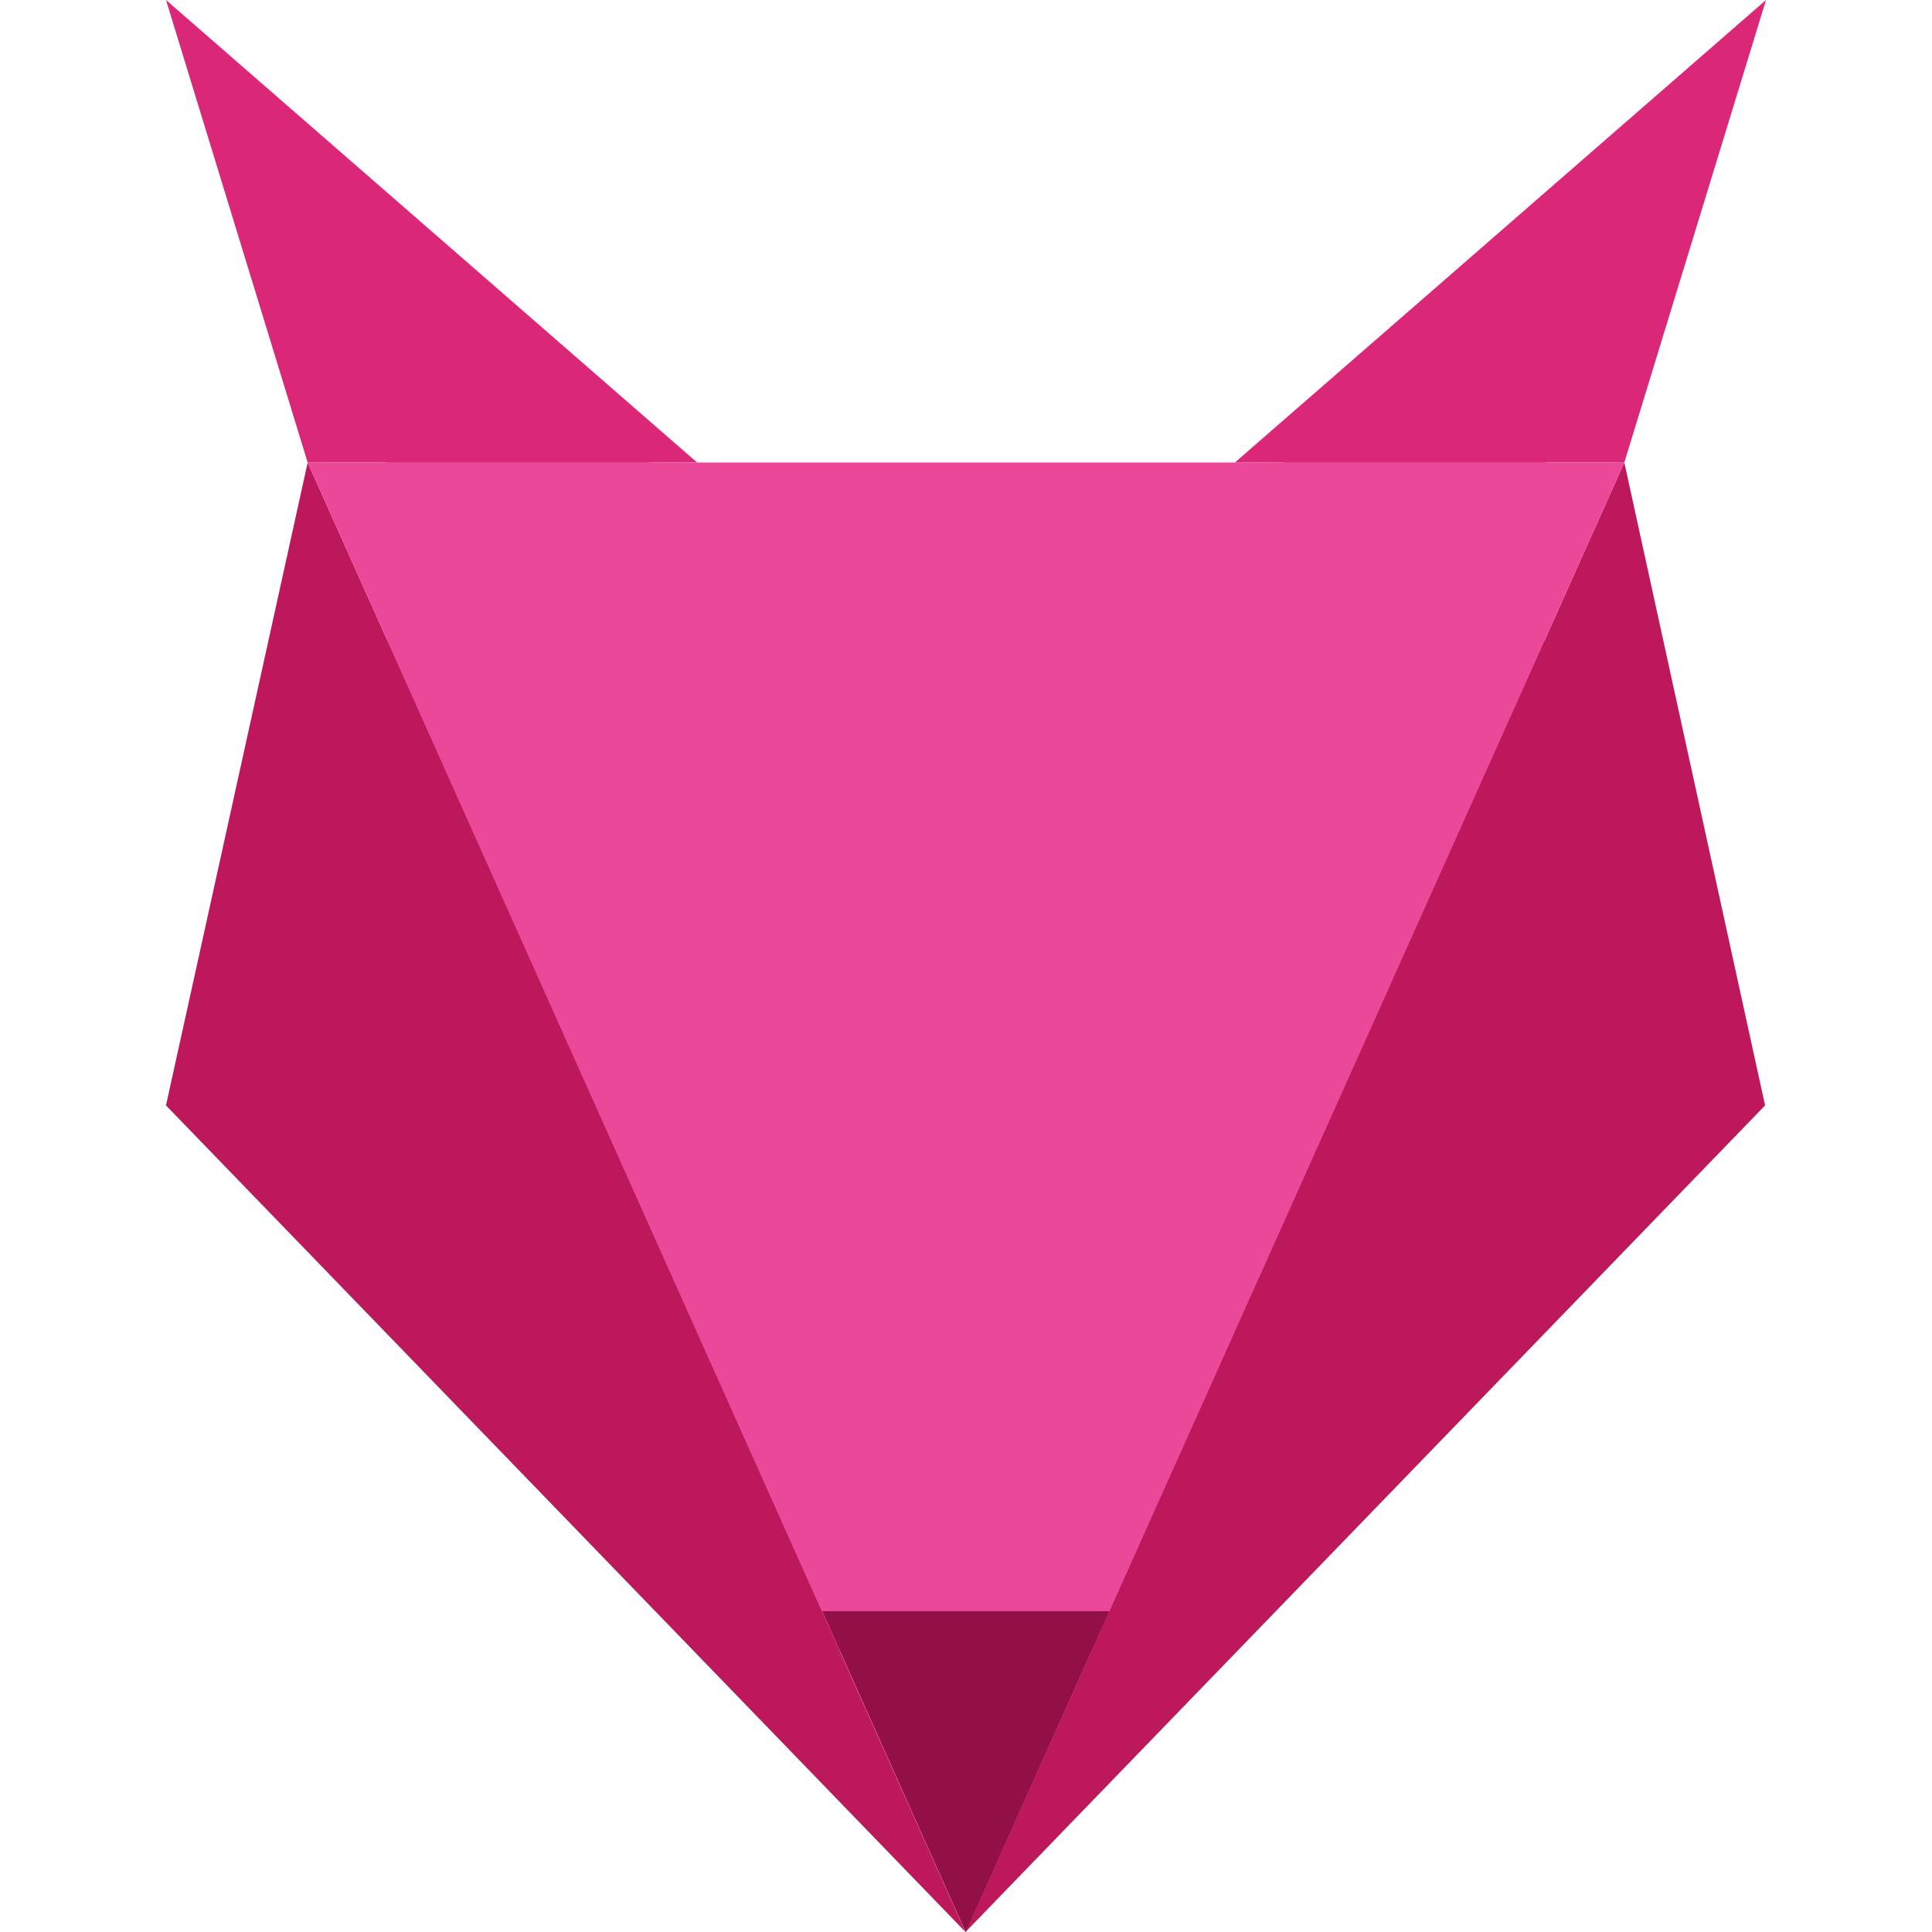
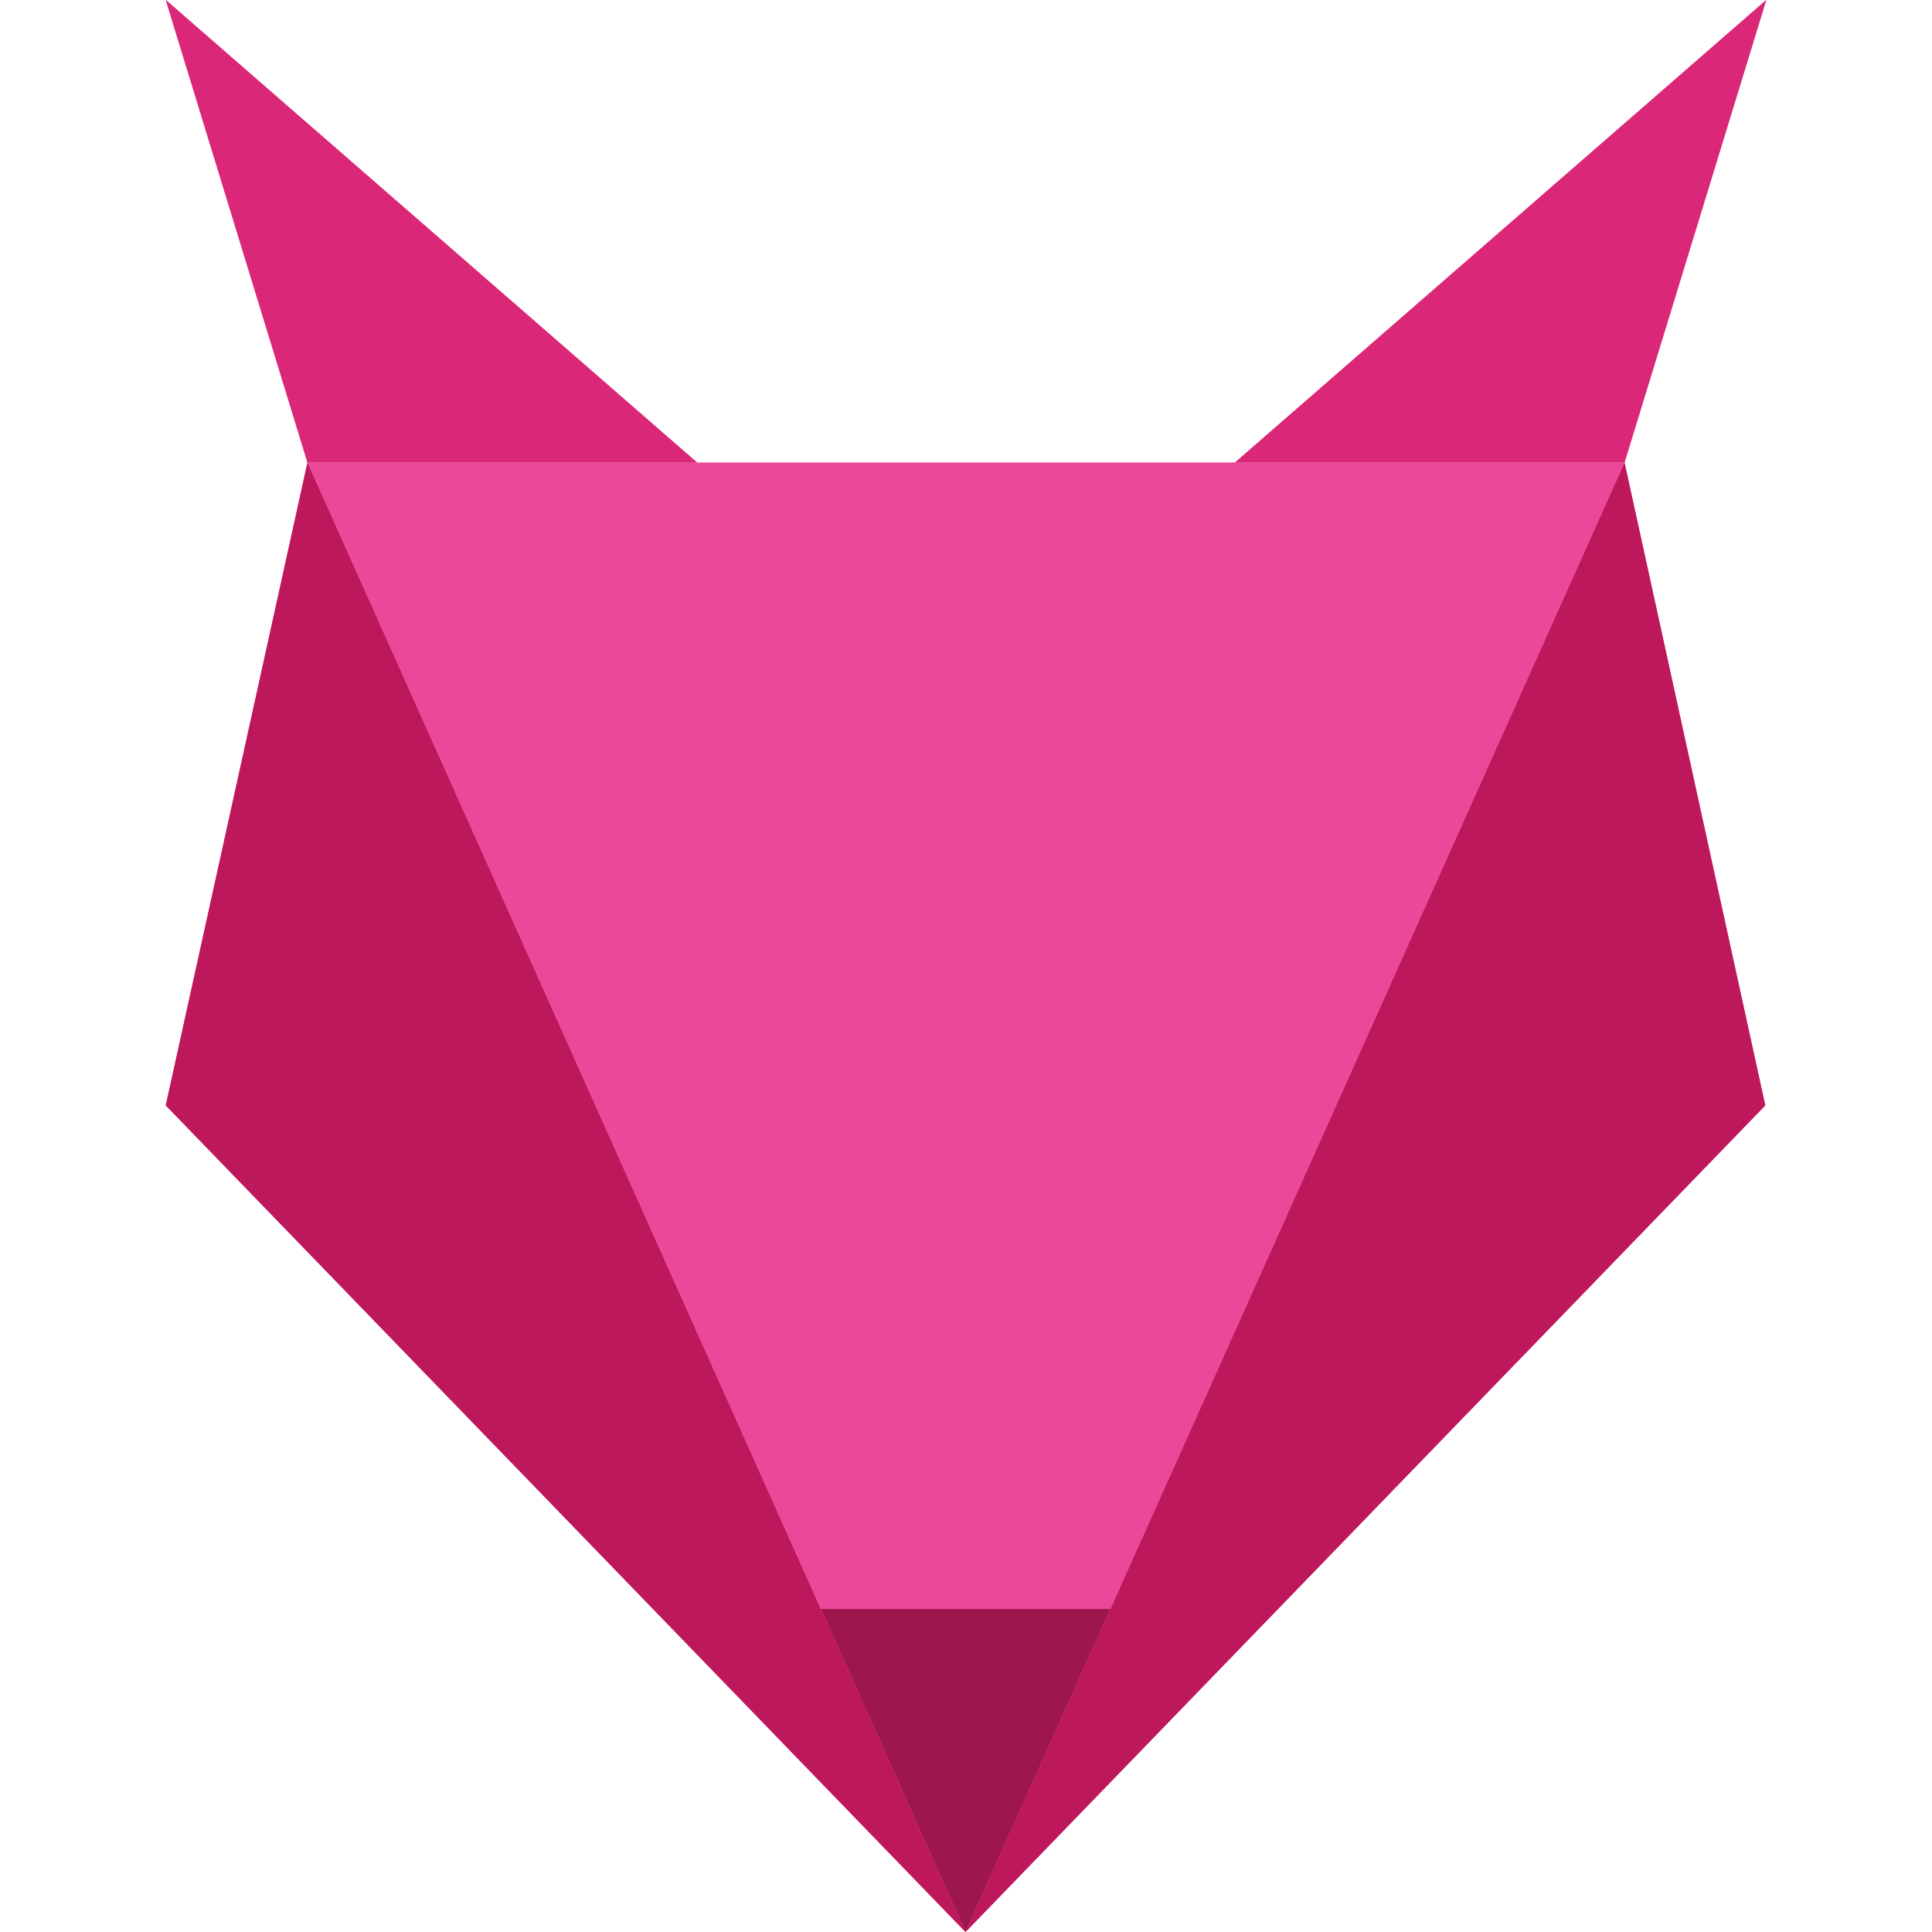
<svg xmlns="http://www.w3.org/2000/svg" width="48" height="48" viewBox="0 0 48 48" fill="none">
-   <path fill-rule="evenodd" clip-rule="evenodd" d="M7.21 26.926L10.183 13.433L23.99 44.273L7.21 26.926Z" fill="#EC4899" />
-   <path fill-rule="evenodd" clip-rule="evenodd" d="M40.77 26.926L37.817 13.433L23.99 44.273L40.77 26.926Z" fill="#EC4899" />
-   <path fill-rule="evenodd" clip-rule="evenodd" d="M10.184 13.433L7.21 3.727L18.357 13.433H10.184Z" fill="#EC4899" />
-   <path fill-rule="evenodd" clip-rule="evenodd" d="M37.817 13.433L40.79 3.727L29.643 13.433H37.817Z" fill="#EC4899" />
-   <path d="M23.99 44.273L10.183 13.433H37.817L23.99 44.273Z" fill="#EC4899" />
-   <path d="M23.994 44.273L20.983 37.54H27.01L23.994 44.273Z" fill="#EC4899" />
-   <path fill-rule="evenodd" clip-rule="evenodd" d="M4.124 27.464L7.644 11.491L23.988 48L4.124 27.464Z" fill="#BE185D" />
-   <path fill-rule="evenodd" clip-rule="evenodd" d="M43.853 27.464L40.356 11.491L23.988 48L43.853 27.464Z" fill="#BE185D" />
-   <path fill-rule="evenodd" clip-rule="evenodd" d="M7.644 11.491L4.124 0L17.32 11.491H7.644Z" fill="#DB2777" />
-   <path fill-rule="evenodd" clip-rule="evenodd" d="M40.356 11.491L43.876 0L30.681 11.491H40.356Z" fill="#DB2777" />
-   <path d="M23.988 48L7.644 11.491H40.356L23.988 48Z" fill="#EC4899" />
-   <path d="M23.994 48L20.429 40.029H27.563L23.994 48Z" fill="#921046" />
+   <path fill-rule="evenodd" clip-rule="evenodd" d="M4.118 27.464L7.639 11.491L23.988 48L4.118 27.464Z" fill="#EC4899" />
+   <path fill-rule="evenodd" clip-rule="evenodd" d="M43.858 27.464L40.361 11.491L23.988 48L43.858 27.464Z" fill="#EC4899" />
+   <path fill-rule="evenodd" clip-rule="evenodd" d="M7.639 11.491L4.119 0L17.318 11.491H7.639Z" fill="#EC4899" />
+   <path fill-rule="evenodd" clip-rule="evenodd" d="M40.361 11.491L43.882 0L30.683 11.491H40.361Z" fill="#EC4899" />
+   <path d="M23.988 48L7.639 11.491H24H40.361L23.988 48Z" fill="#EC4899" />
+   <path d="M27.588 39.974H20.394L23.988 48L27.588 39.974Z" fill="#9D174D" />
+   <path fill-rule="evenodd" clip-rule="evenodd" d="M4.118 27.464L7.639 11.491L23.988 48L4.118 27.464Z" fill="#BE185D" />
+   <path fill-rule="evenodd" clip-rule="evenodd" d="M43.858 27.464L40.361 11.491L23.988 48L43.858 27.464Z" fill="#BE185D" />
+   <path fill-rule="evenodd" clip-rule="evenodd" d="M7.639 11.491L4.119 0L17.318 11.491H7.639Z" fill="#DB2777" />
+   <path fill-rule="evenodd" clip-rule="evenodd" d="M40.361 11.491L43.882 0L30.683 11.491H40.361Z" fill="#DB2777" />
</svg>
